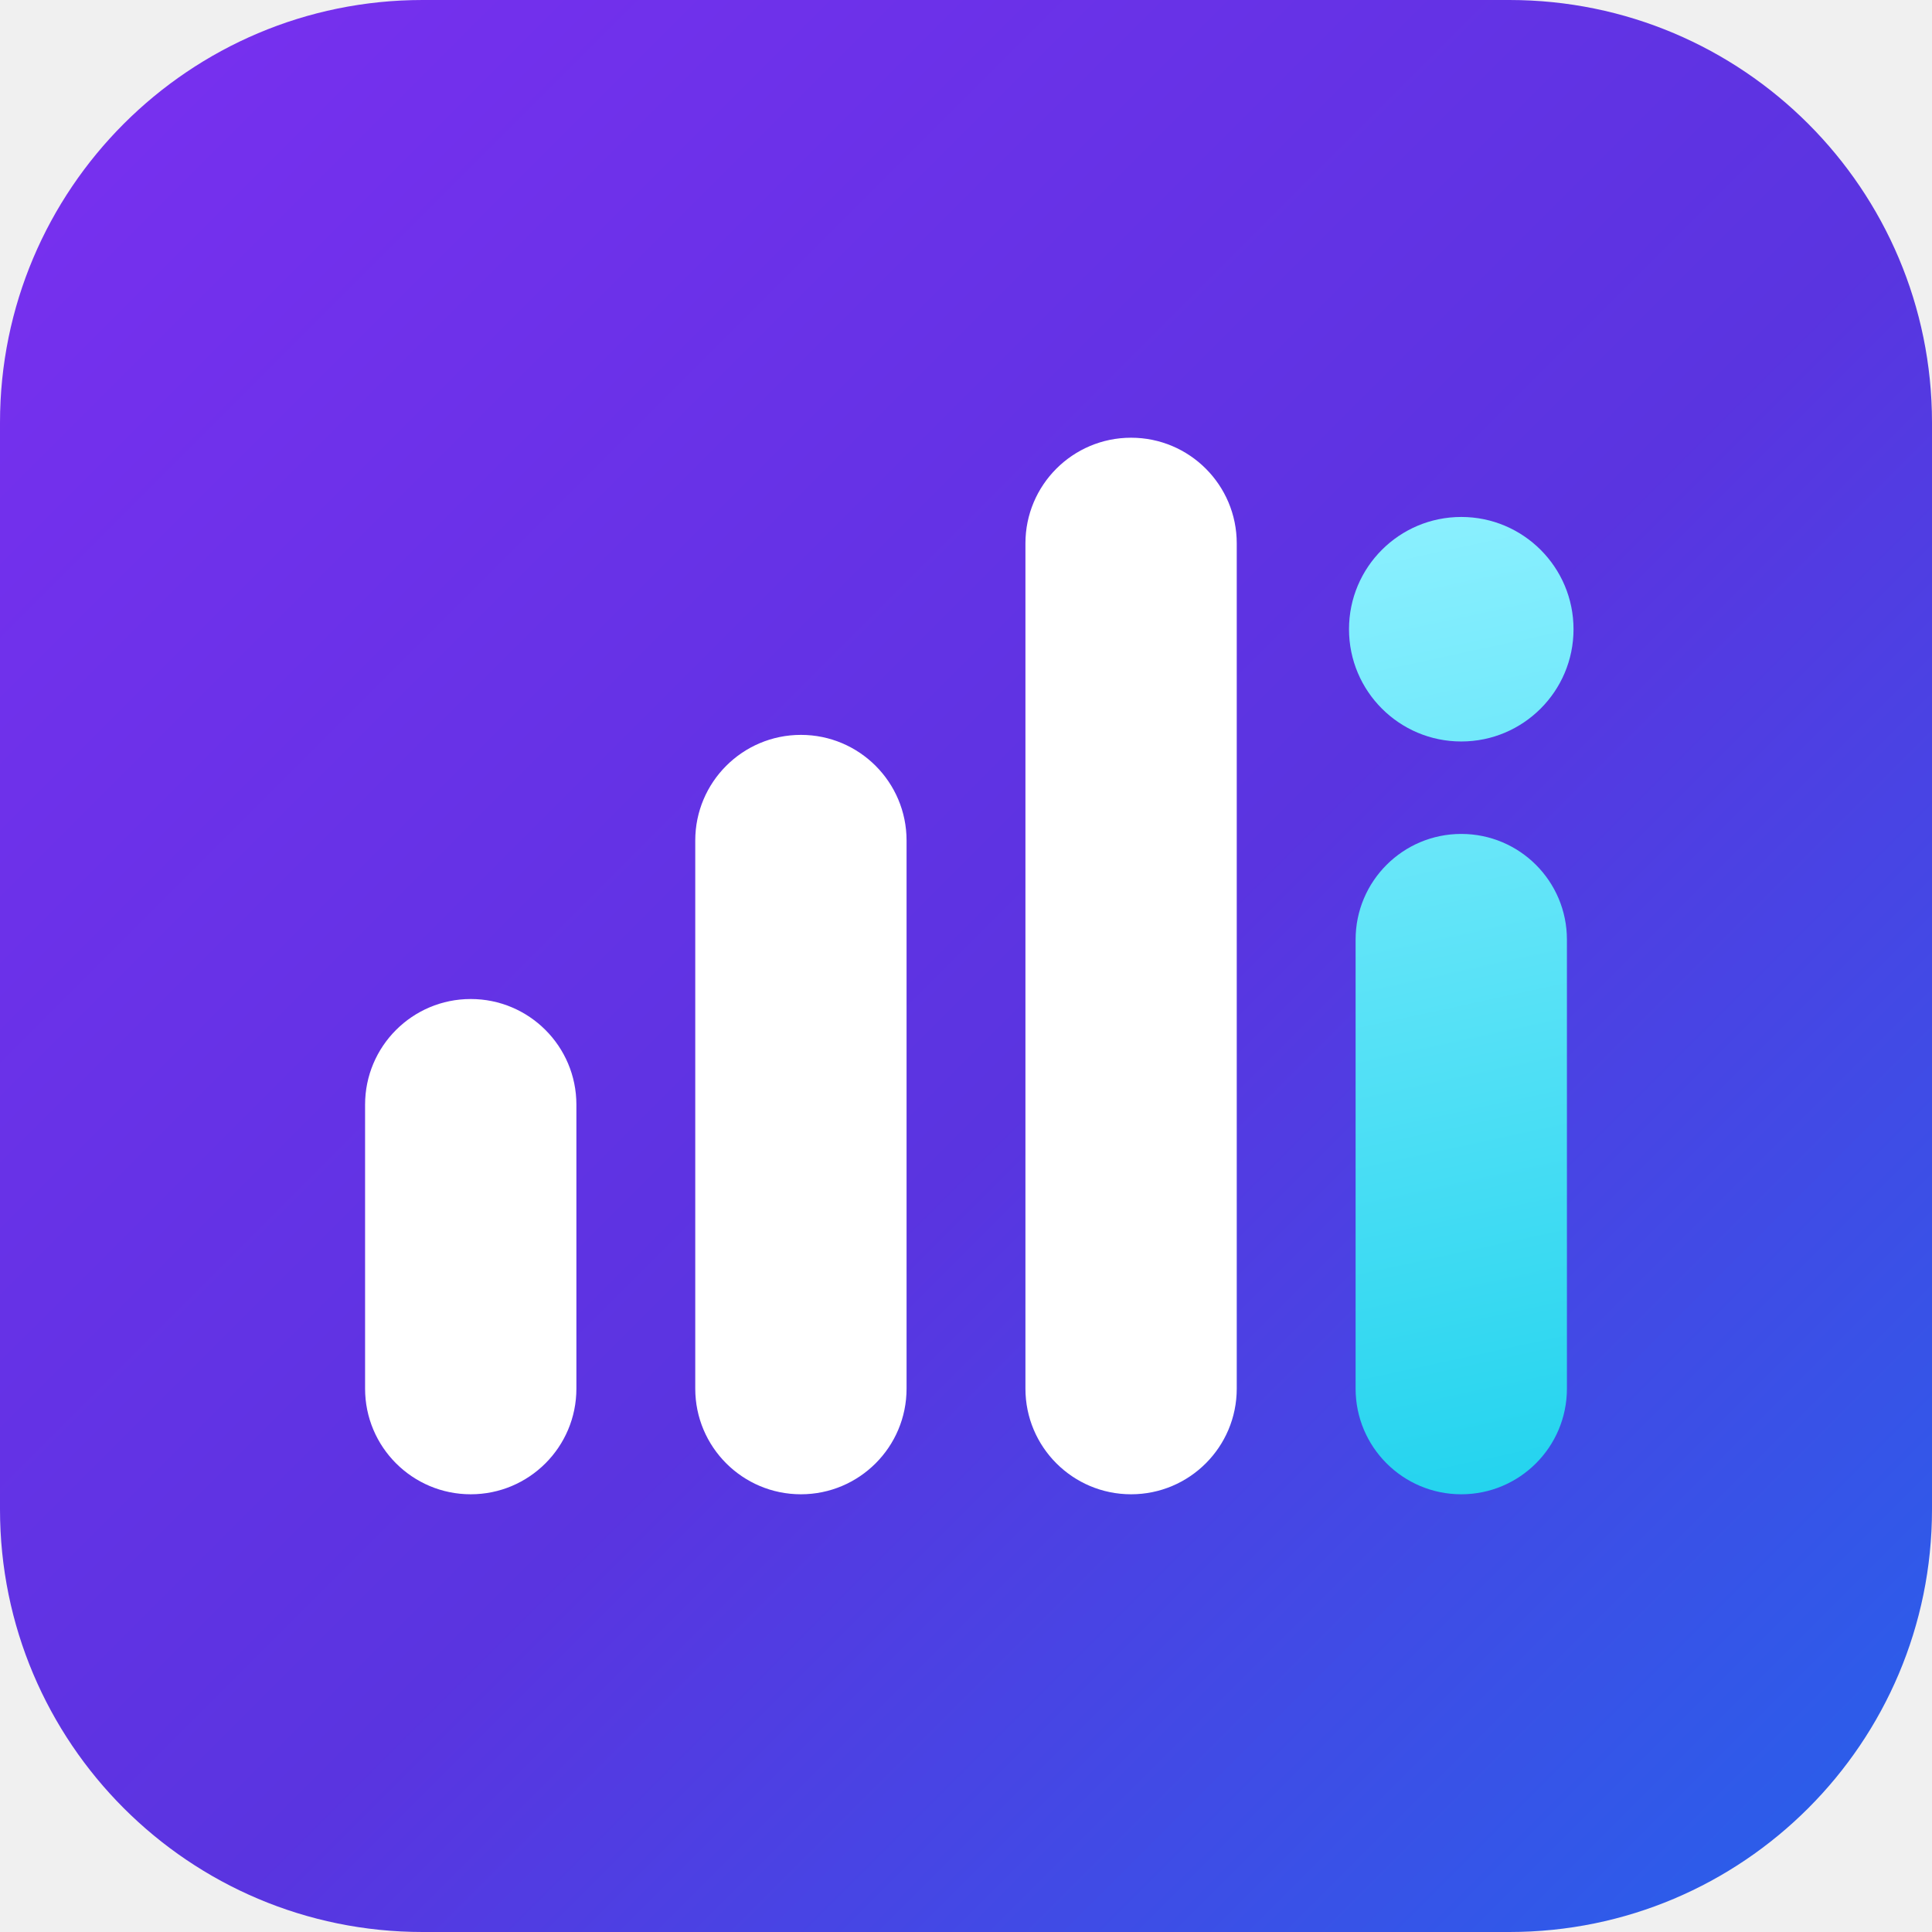
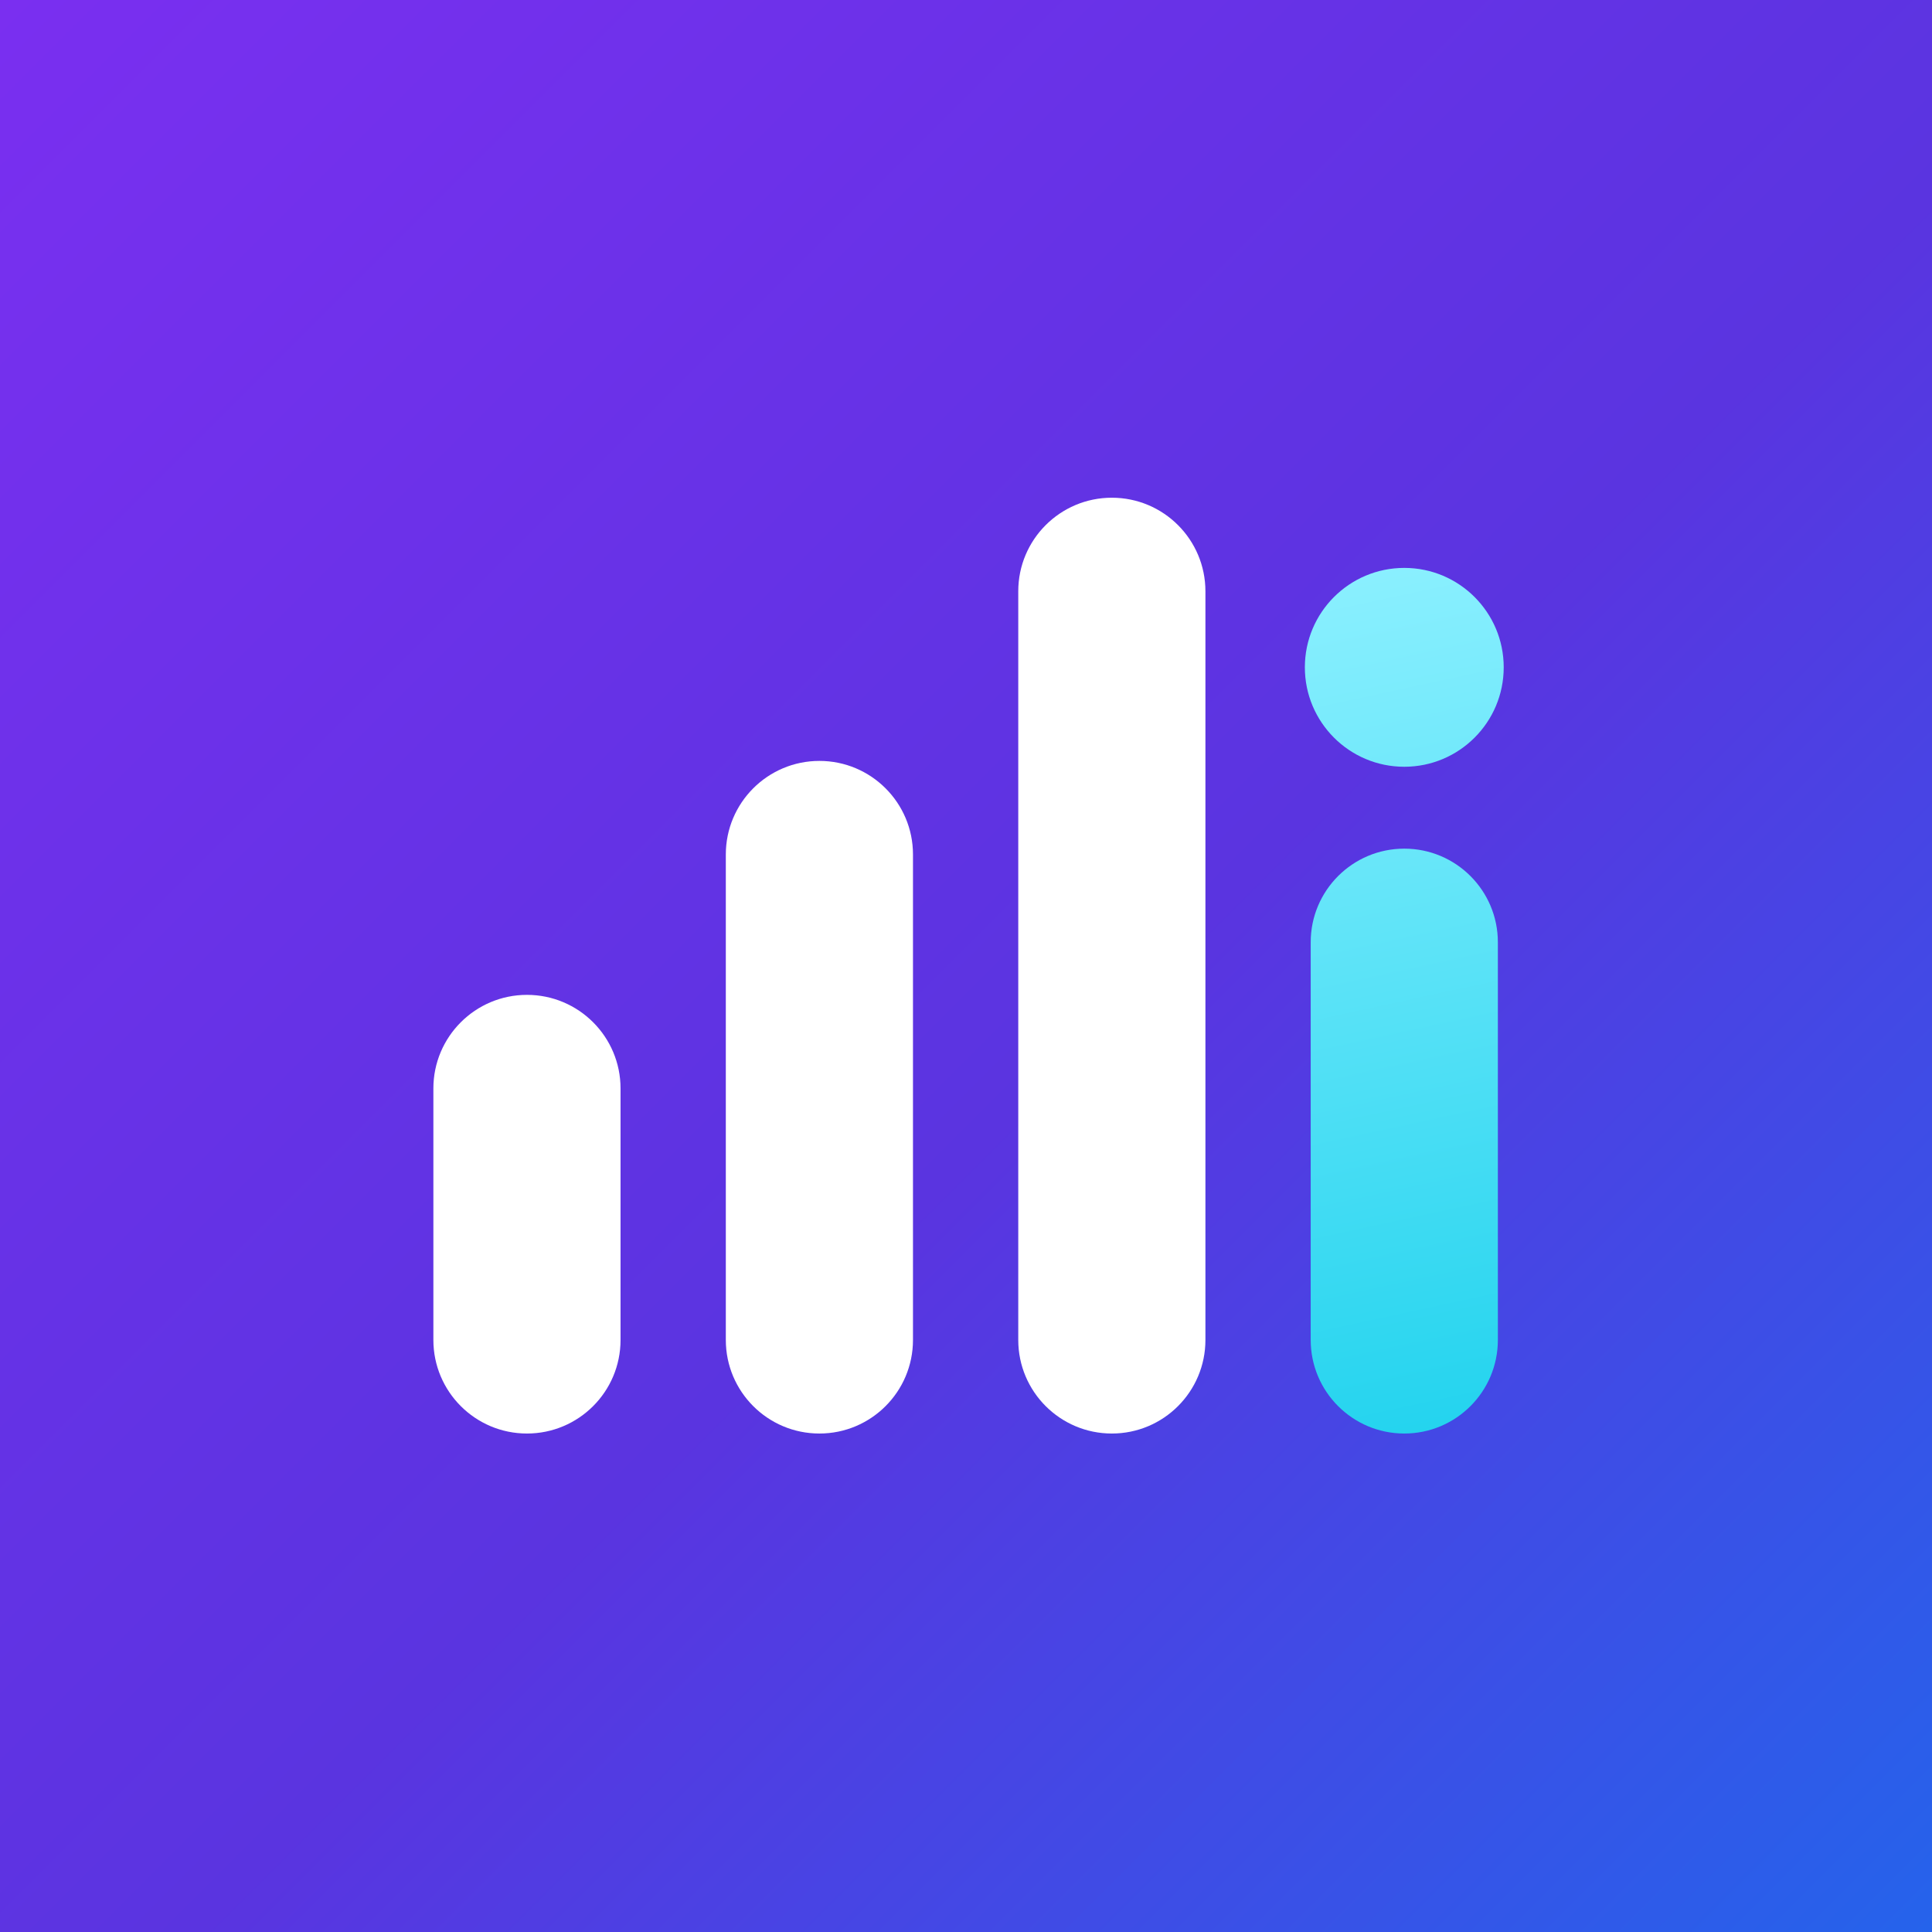
- <svg xmlns="http://www.w3.org/2000/svg" width="1024" height="1024" viewBox="0 0 1024 1024" role="img" aria-label="Cadence app icon">
+ <svg xmlns="http://www.w3.org/2000/svg" width="1024" height="1024" viewBox="0 0 1024 1024" role="img" aria-label="Cadence maskable app icon">
  <defs>
-     <linearGradient id="cadBg" x1="0" y1="0" x2="1024" y2="1024" gradientUnits="userSpaceOnUse">
+     <linearGradient id="cadBgM" x1="0" y1="0" x2="1024" y2="1024" gradientUnits="userSpaceOnUse">
      <stop offset="0" stop-color="#7A2FF0" />
      <stop offset="0.55" stop-color="#5A34E0" />
      <stop offset="1" stop-color="#2563EB" />
    </linearGradient>
-     <linearGradient id="cadResolveIcon" x1="374" y1="120" x2="438" y2="416" gradientUnits="userSpaceOnUse">
+     <linearGradient id="cadResolveM" x1="374" y1="120" x2="438" y2="416" gradientUnits="userSpaceOnUse">
      <stop offset="0" stop-color="#8CF0FF" />
      <stop offset="1" stop-color="#22D3EE" />
    </linearGradient>
  </defs>
-   <rect width="1024" height="1024" rx="224" fill="url(#cadBg)" />
-   <g transform="translate(64,64) scale(1.75)">
+   <rect width="1024" height="1024" fill="url(#cadBgM)" />
+   <g transform="translate(115,115) scale(1.55)">
    <g fill="#FFFFFF">
      <rect x="74" y="266" width="64" height="150" rx="32" />
      <rect x="174" y="186" width="64" height="230" rx="32" />
      <rect x="274" y="96" width="64" height="320" rx="32" />
    </g>
-     <g fill="url(#cadResolveIcon)">
+     <g fill="url(#cadResolveM)">
      <rect x="374" y="216" width="64" height="200" rx="32" />
      <circle cx="406" cy="154" r="34" />
    </g>
  </g>
</svg>
